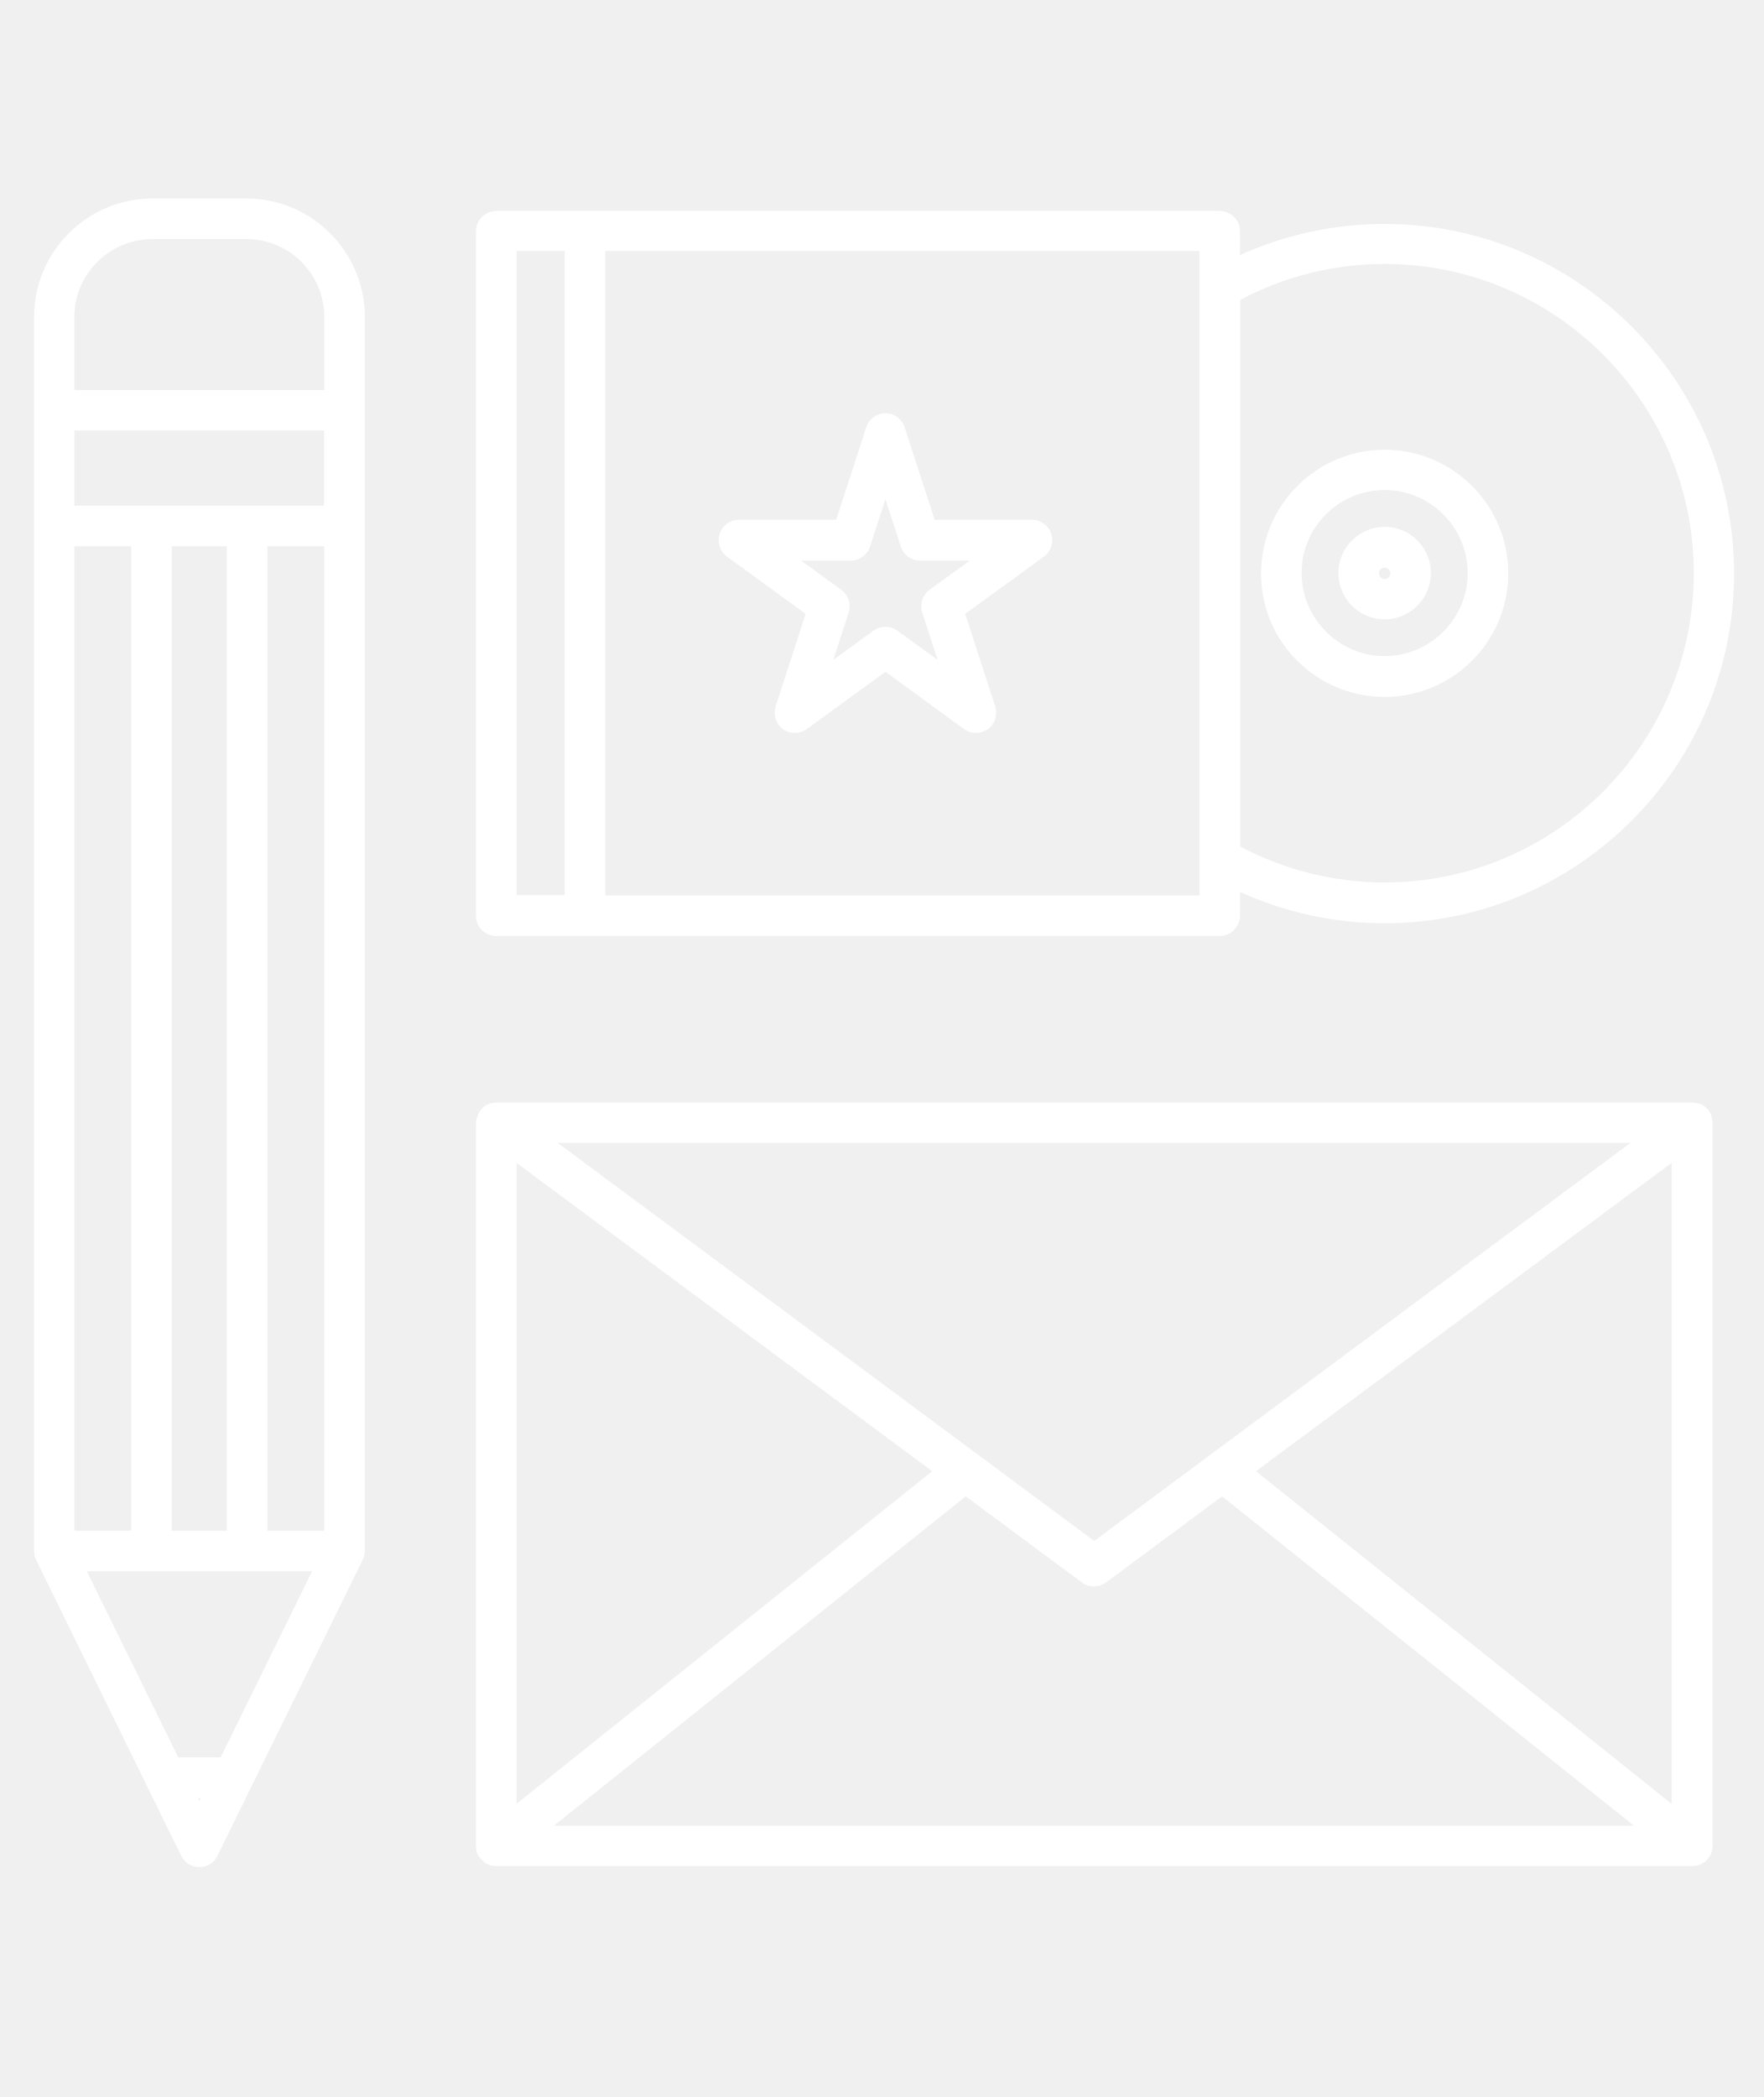
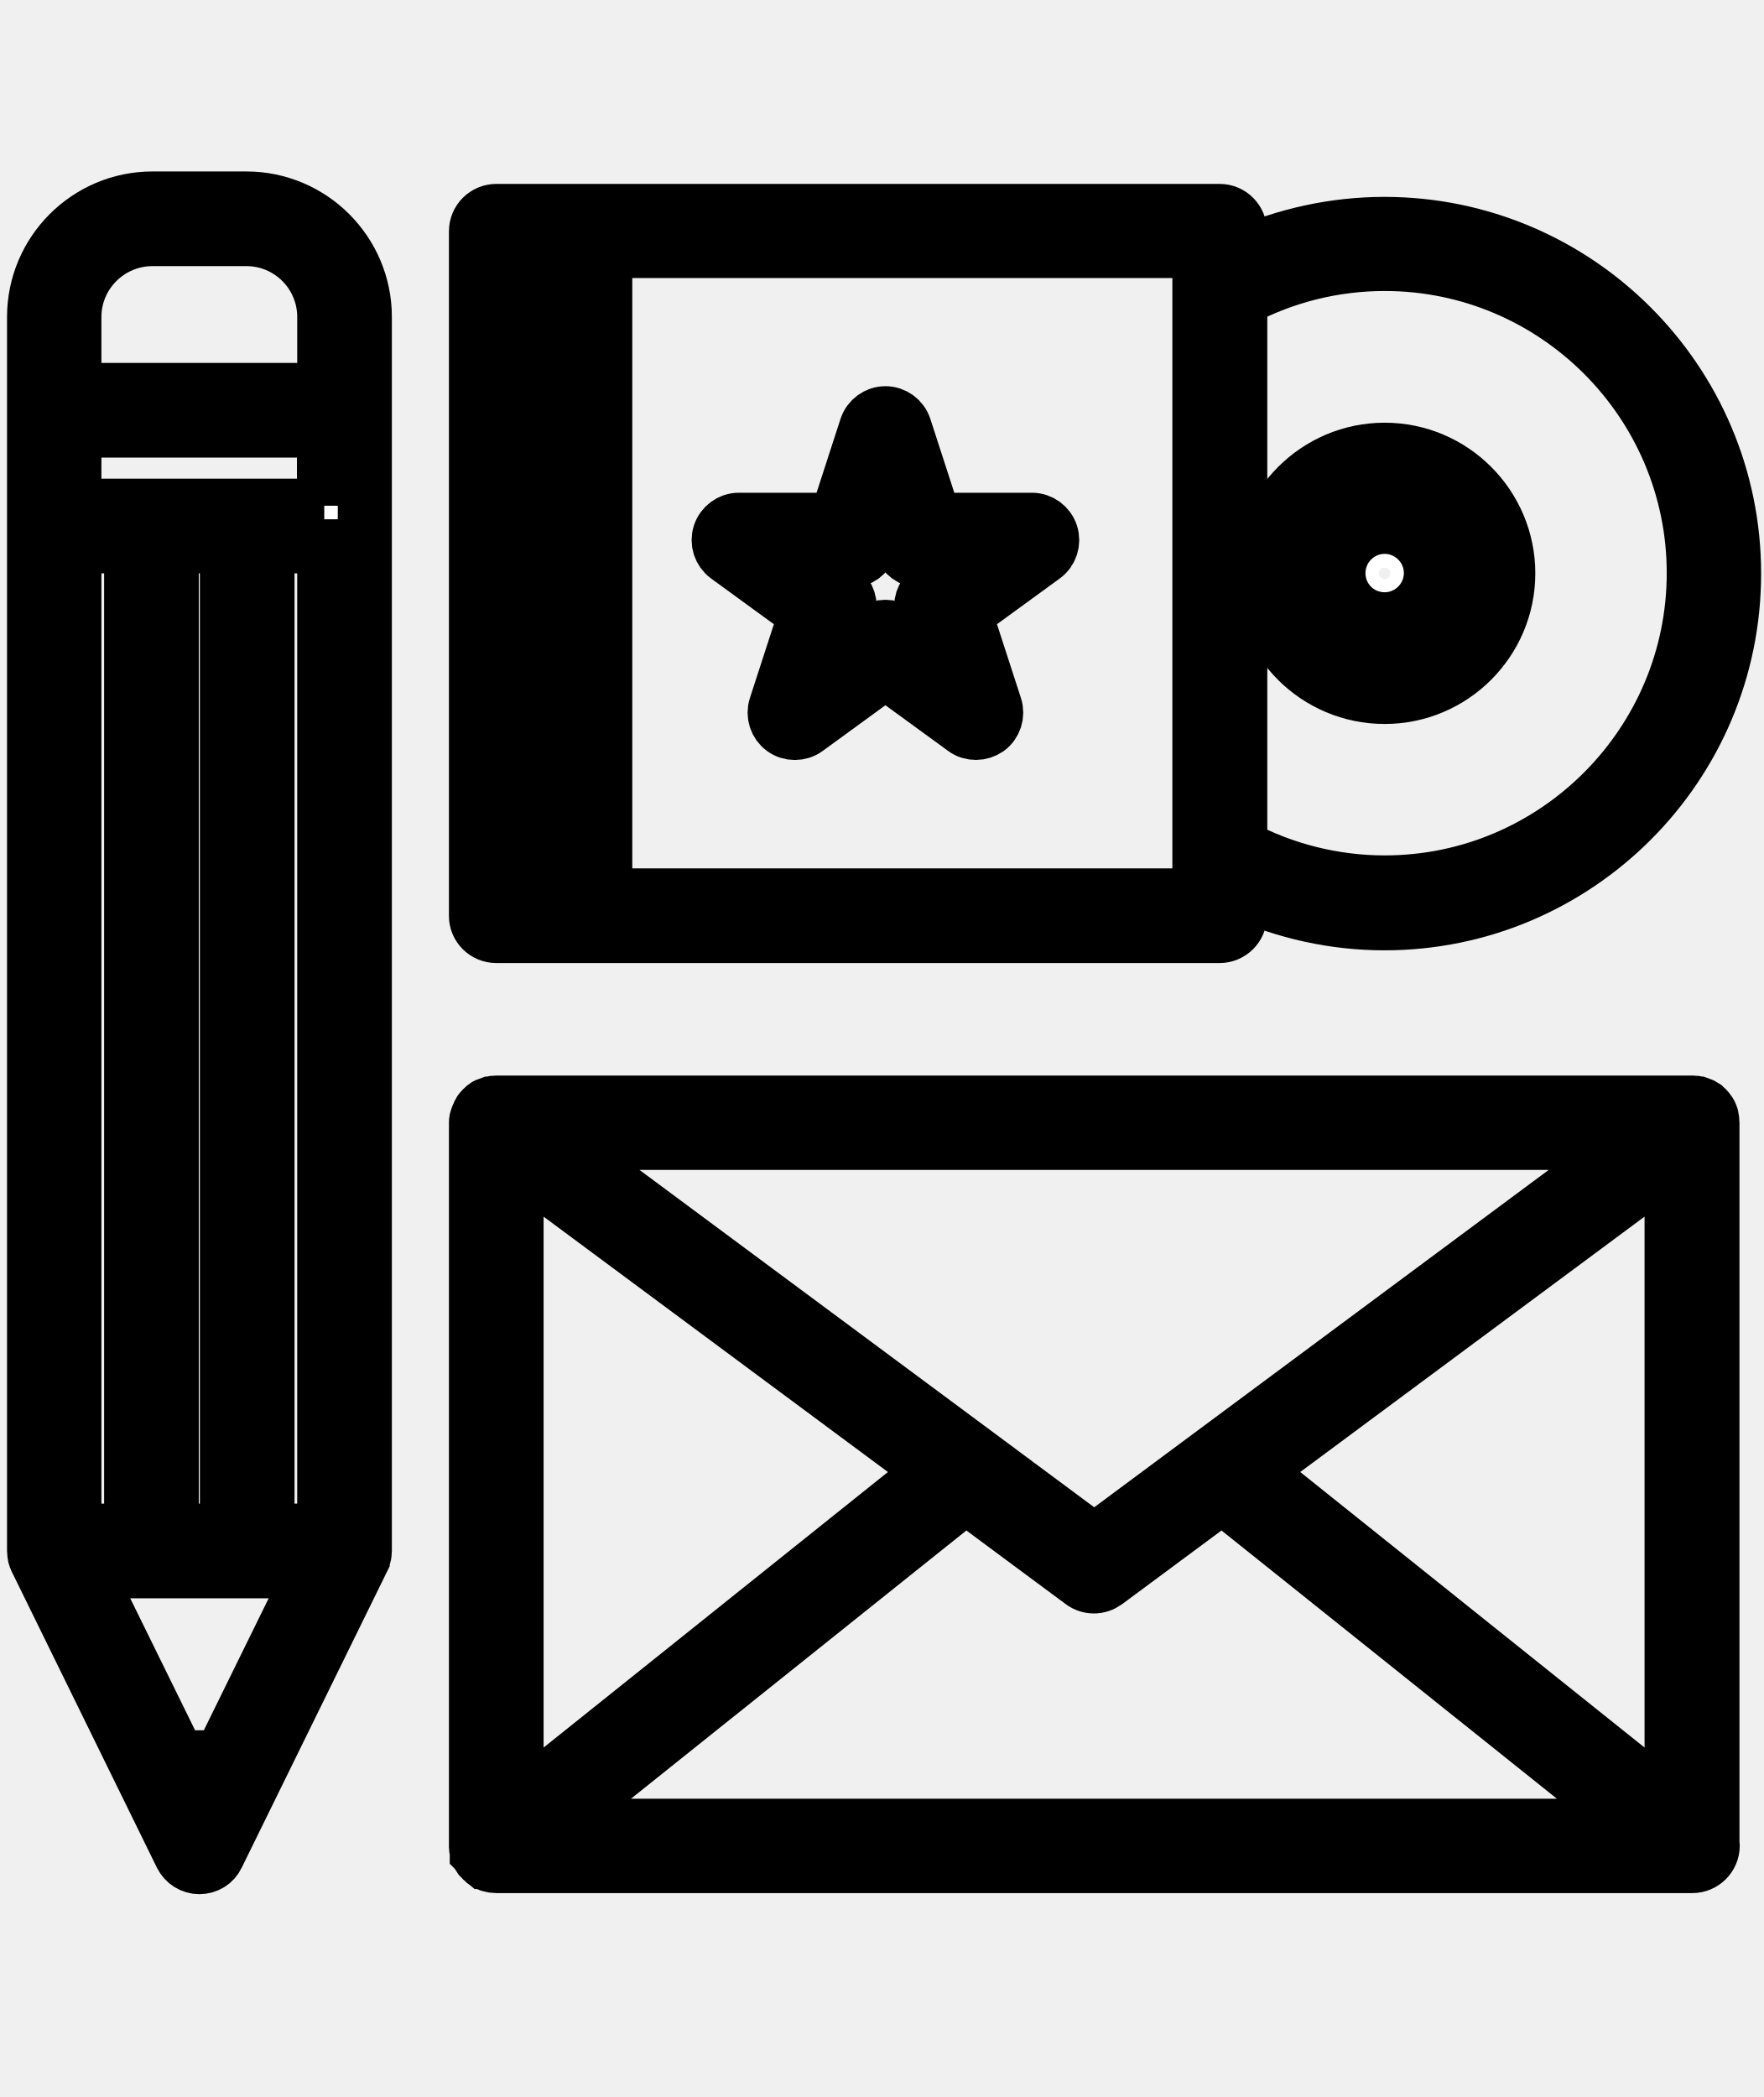
<svg xmlns="http://www.w3.org/2000/svg" version="1.1" id="Layer_1" x="0px" y="0px" viewBox="0 0 65.2 77.54" style="enable-background:new 0 0 65.2 77.54;" xml:space="preserve">
-   <style type="text/css">
- 	.st0{fill:#FFFFFF;}
- </style>
  <g>
-     <path class="st0" d="M17.6,41.51v26.75v0.01c0,0.01,0,0.02,0,0.03c0,0.06,0.02,0.12,0.03,0.18c0,0.01,0,0.02,0,0.02l0.01,0.01   c0.02,0.06,0.06,0.12,0.1,0.18c0.01,0.01,0.02,0.02,0.03,0.03c0.04,0.05,0.08,0.09,0.13,0.13c0.01,0,0.01,0.01,0.02,0.02   c0.05,0.04,0.12,0.07,0.18,0.09c0.01,0.01,0.03,0.01,0.04,0.01c0.07,0.02,0.13,0.03,0.21,0.03h44.22h0.01   c0.41,0,0.75-0.34,0.75-0.75c0-0.03-0.01-0.05-0.01-0.08V41.51l0,0l0,0c0-0.07-0.01-0.14-0.03-0.21c0-0.01,0-0.02,0-0.02   c0-0.01-0.01-0.01-0.01-0.02c-0.02-0.07-0.05-0.13-0.09-0.18c-0.01-0.01-0.01-0.02-0.02-0.03c-0.04-0.05-0.08-0.09-0.13-0.13   c-0.01-0.01-0.01-0.01-0.02-0.02c-0.06-0.04-0.12-0.07-0.18-0.09c-0.01,0-0.03-0.01-0.04-0.01c-0.07-0.02-0.14-0.03-0.21-0.03   H18.35c-0.07,0-0.14,0.01-0.21,0.03c-0.01,0-0.03,0.01-0.04,0.01c-0.06,0.02-0.13,0.05-0.18,0.09c-0.01,0.01-0.01,0.01-0.02,0.02   c-0.05,0.04-0.09,0.08-0.13,0.13c-0.01,0.01-0.02,0.02-0.02,0.03c-0.04,0.06-0.07,0.12-0.09,0.18c0,0.01-0.01,0.01-0.01,0.02   c0,0.01,0,0.02,0,0.02C17.61,41.37,17.6,41.44,17.6,41.51L17.6,41.51L17.6,41.51z M19.1,43l15.37,11.4L19.1,66.7V43z M20.48,67.51   l15.23-12.18L40,58.51c0.13,0.1,0.29,0.15,0.45,0.15s0.31-0.05,0.45-0.15l4.29-3.18l15.23,12.18H20.48z M61.81,66.7L46.44,54.4   L61.81,43V66.7z M60.29,42.26L44.77,53.78l0,0l-4.31,3.2l-4.31-3.2l0,0L20.62,42.26H60.29z" />
-     <path class="st0" d="M51.2,25.77c2.52,0,4.57-2.05,4.57-4.57s-2.05-4.57-4.57-4.57s-4.57,2.05-4.57,4.57   C46.62,23.72,48.67,25.77,51.2,25.77z M51.2,18.12c1.69,0,3.07,1.38,3.07,3.07s-1.38,3.07-3.07,3.07s-3.07-1.38-3.07-3.07   C48.12,19.5,49.5,18.12,51.2,18.12z" />
-     <path class="st0" d="M51.2,22.9c0.94,0,1.71-0.77,1.71-1.71s-0.77-1.71-1.71-1.71s-1.71,0.77-1.71,1.71   C49.49,22.14,50.25,22.9,51.2,22.9z M51.2,20.99c0.11,0,0.21,0.09,0.21,0.21s-0.09,0.21-0.21,0.21c-0.11,0-0.21-0.09-0.21-0.21   S51.08,20.99,51.2,20.99z" />
-     <path class="st0" d="M18.35,34.61h3.28H45.1c0.41,0,0.75-0.34,0.75-0.75v-0.88c1.67,0.76,3.5,1.16,5.34,1.16   c7.13,0,12.93-5.8,12.93-12.93S58.32,8.28,51.19,8.28c-1.84,0-3.67,0.4-5.34,1.15V8.55c0-0.41-0.34-0.75-0.75-0.75H21.63h-3.28   c-0.41,0-0.75,0.34-0.75,0.75v25.32C17.6,34.27,17.93,34.61,18.35,34.61z M51.2,9.76c6.3,0,11.43,5.13,11.43,11.43   S57.5,32.63,51.2,32.63c-1.86,0-3.71-0.46-5.34-1.33V11.09C47.49,10.22,49.33,9.76,51.2,9.76z M44.35,33.11H22.38V9.28h21.97V33.11   z M19.1,9.28h1.78V33.1H19.1V9.28z" />
-     <path class="st0" d="M29.79,22.7l-1.11,3.42c-0.1,0.31,0.01,0.65,0.27,0.84s0.62,0.19,0.88,0l2.91-2.12l2.91,2.12   c0.13,0.1,0.29,0.14,0.44,0.14c0.15,0,0.31-0.05,0.44-0.14c0.26-0.19,0.37-0.53,0.27-0.84l-1.11-3.42l2.91-2.12   c0.26-0.19,0.37-0.53,0.27-0.84s-0.39-0.52-0.71-0.52h-3.6l-1.11-3.42c-0.1-0.31-0.39-0.52-0.71-0.52s-0.61,0.21-0.71,0.52   l-1.11,3.42h-3.6c-0.32,0-0.61,0.21-0.71,0.52c-0.1,0.31,0.01,0.65,0.27,0.84L29.79,22.7z M31.46,20.73c0.32,0,0.61-0.21,0.71-0.52   l0.57-1.75l0.57,1.75c0.1,0.31,0.39,0.52,0.71,0.52h1.84l-1.49,1.08C34.11,22,34,22.34,34.1,22.65l0.57,1.75l-1.49-1.08   c-0.26-0.19-0.62-0.19-0.88,0l-1.49,1.08l0.57-1.75c0.1-0.31-0.01-0.65-0.27-0.84l-1.49-1.08H31.46z" />
-     <path class="st0" d="M1.29,57.56c0.01,0.04,0.02,0.07,0.04,0.11c0,0.01,0,0.01,0.01,0.02L6.7,68.62c0.13,0.26,0.39,0.42,0.67,0.42   c0.29,0,0.55-0.16,0.67-0.42l5.37-10.94c0-0.01,0-0.01,0.01-0.02c0.02-0.03,0.03-0.07,0.04-0.11c0-0.01,0.01-0.03,0.01-0.04   c0.01-0.05,0.02-0.11,0.02-0.16V11.72c0-2.42-1.97-4.38-4.38-4.38H5.64c-2.42,0-4.38,1.97-4.38,4.38v45.63   c0,0.06,0.01,0.11,0.02,0.16C1.28,57.53,1.28,57.54,1.29,57.56z M3.21,58.1h8.33l-3.38,6.88H6.59L3.21,58.1z M6.35,56.6V20.2h2.04   v36.4C8.39,56.6,6.35,56.6,6.35,56.6z M4.85,56.6h-2.1V20.2h2.1V56.6z M9.89,56.6V20.2h2.1v36.4C11.99,56.6,9.89,56.6,9.89,56.6z    M11.99,18.7H2.75v-2.78h9.23v2.78H11.99z M7.32,66.49h0.1l-0.05,0.1L7.32,66.49z M5.64,8.84h3.47c1.59,0,2.88,1.29,2.88,2.88v2.7   H2.75v-2.7C2.75,10.13,4.05,8.84,5.64,8.84z" />
+     <path class="path" fill="#FFFFFF" stroke="#000000" stroke-width="2px" d="M17.6,41.51v26.75v0.01c0,0.01,0,0.02,0,0.03c0,0.06,0.02,0.12,0.03,0.18c0,0.01,0,0.02,0,0.02l0.01,0.01   c0.02,0.06,0.06,0.12,0.1,0.18c0.01,0.01,0.02,0.02,0.03,0.03c0.04,0.05,0.08,0.09,0.13,0.13c0.01,0,0.01,0.01,0.02,0.02   c0.05,0.04,0.12,0.07,0.18,0.09c0.01,0.01,0.03,0.01,0.04,0.01c0.07,0.02,0.13,0.03,0.21,0.03h44.22h0.01   c0.41,0,0.75-0.34,0.75-0.75c0-0.03-0.01-0.05-0.01-0.08V41.51l0,0l0,0c0-0.07-0.01-0.14-0.03-0.21c0-0.01,0-0.02,0-0.02   c0-0.01-0.01-0.01-0.01-0.02c-0.02-0.07-0.05-0.13-0.09-0.18c-0.01-0.01-0.01-0.02-0.02-0.03c-0.04-0.05-0.08-0.09-0.13-0.13   c-0.01-0.01-0.01-0.01-0.02-0.02c-0.06-0.04-0.12-0.07-0.18-0.09c-0.01,0-0.03-0.01-0.04-0.01c-0.07-0.02-0.14-0.03-0.21-0.03   H18.35c-0.07,0-0.14,0.01-0.21,0.03c-0.01,0-0.03,0.01-0.04,0.01c-0.06,0.02-0.13,0.05-0.18,0.09c-0.01,0.01-0.01,0.01-0.02,0.02   c-0.05,0.04-0.09,0.08-0.13,0.13c-0.01,0.01-0.02,0.02-0.02,0.03c-0.04,0.06-0.07,0.12-0.09,0.18c0,0.01-0.01,0.01-0.01,0.02   c0,0.01,0,0.02,0,0.02C17.61,41.37,17.6,41.44,17.6,41.51L17.6,41.51L17.6,41.51z M19.1,43l15.37,11.4L19.1,66.7V43z M20.48,67.51   l15.23-12.18L40,58.51c0.13,0.1,0.29,0.15,0.45,0.15s0.31-0.05,0.45-0.15l4.29-3.18l15.23,12.18H20.48z M61.81,66.7L46.44,54.4   L61.81,43V66.7z M60.29,42.26L44.77,53.78l0,0l-4.31,3.2l-4.31-3.2l0,0L20.62,42.26H60.29z" />
+     <path class="path" fill="#FFFFFF" stroke="#000000" stroke-width="2px" d="M51.2,25.77c2.52,0,4.57-2.05,4.57-4.57s-2.05-4.57-4.57-4.57s-4.57,2.05-4.57,4.57   C46.62,23.72,48.67,25.77,51.2,25.77z M51.2,18.12c1.69,0,3.07,1.38,3.07,3.07s-1.38,3.07-3.07,3.07s-3.07-1.38-3.07-3.07   C48.12,19.5,49.5,18.12,51.2,18.12z" />
+     <path class="path" fill="#FFFFFF" stroke="#000000" stroke-width="2px" d="M51.2,22.9c0.94,0,1.71-0.77,1.71-1.71s-0.77-1.71-1.71-1.71s-1.71,0.77-1.71,1.71   C49.49,22.14,50.25,22.9,51.2,22.9z M51.2,20.99c0.11,0,0.21,0.09,0.21,0.21s-0.09,0.21-0.21,0.21c-0.11,0-0.21-0.09-0.21-0.21   S51.08,20.99,51.2,20.99z" />
+     <path class="path" fill="#FFFFFF" stroke="#000000" stroke-width="2px" d="M18.35,34.61h3.28H45.1c0.41,0,0.75-0.34,0.75-0.75v-0.88c1.67,0.76,3.5,1.16,5.34,1.16   c7.13,0,12.93-5.8,12.93-12.93S58.32,8.28,51.19,8.28c-1.84,0-3.67,0.4-5.34,1.15V8.55c0-0.41-0.34-0.75-0.75-0.75H21.63h-3.28   c-0.41,0-0.75,0.34-0.75,0.75v25.32C17.6,34.27,17.93,34.61,18.35,34.61z M51.2,9.76c6.3,0,11.43,5.13,11.43,11.43   S57.5,32.63,51.2,32.63c-1.86,0-3.71-0.46-5.34-1.33V11.09C47.49,10.22,49.33,9.76,51.2,9.76z M44.35,33.11H22.38V9.28h21.97V33.11   z M19.1,9.28h1.78V33.1H19.1V9.28z" />
+     <path class="path" fill="#FFFFFF" stroke="#000000" stroke-width="2px" d="M29.79,22.7l-1.11,3.42c-0.1,0.31,0.01,0.65,0.27,0.84s0.62,0.19,0.88,0l2.91-2.12l2.91,2.12   c0.13,0.1,0.29,0.14,0.44,0.14c0.15,0,0.31-0.05,0.44-0.14c0.26-0.19,0.37-0.53,0.27-0.84l-1.11-3.42l2.91-2.12   c0.26-0.19,0.37-0.53,0.27-0.84s-0.39-0.52-0.71-0.52h-3.6l-1.11-3.42c-0.1-0.31-0.39-0.52-0.71-0.52s-0.61,0.21-0.71,0.52   l-1.11,3.42h-3.6c-0.32,0-0.61,0.21-0.71,0.52c-0.1,0.31,0.01,0.65,0.27,0.84L29.79,22.7z M31.46,20.73c0.32,0,0.61-0.21,0.71-0.52   l0.57-1.75l0.57,1.75c0.1,0.31,0.39,0.52,0.71,0.52h1.84l-1.49,1.08C34.11,22,34,22.34,34.1,22.65l0.57,1.75l-1.49-1.08   c-0.26-0.19-0.62-0.19-0.88,0l-1.49,1.08l0.57-1.75c0.1-0.31-0.01-0.65-0.27-0.84l-1.49-1.08H31.46z" />
+     <path class="path" fill="#FFFFFF" stroke="#000000" stroke-width="2px" d="M1.29,57.56c0.01,0.04,0.02,0.07,0.04,0.11c0,0.01,0,0.01,0.01,0.02L6.7,68.62c0.13,0.26,0.39,0.42,0.67,0.42   c0.29,0,0.55-0.16,0.67-0.42l5.37-10.94c0-0.01,0-0.01,0.01-0.02c0.02-0.03,0.03-0.07,0.04-0.11c0-0.01,0.01-0.03,0.01-0.04   c0.01-0.05,0.02-0.11,0.02-0.16V11.72c0-2.42-1.97-4.38-4.38-4.38H5.64c-2.42,0-4.38,1.97-4.38,4.38v45.63   c0,0.06,0.01,0.11,0.02,0.16C1.28,57.53,1.28,57.54,1.29,57.56z M3.21,58.1h8.33l-3.38,6.88H6.59L3.21,58.1z M6.35,56.6V20.2h2.04   v36.4C8.39,56.6,6.35,56.6,6.35,56.6z M4.85,56.6h-2.1V20.2h2.1V56.6z M9.89,56.6V20.2h2.1v36.4C11.99,56.6,9.89,56.6,9.89,56.6z    M11.99,18.7H2.75v-2.78h9.23v2.78H11.99z M7.32,66.49h0.1l-0.05,0.1L7.32,66.49z M5.64,8.84h3.47c1.59,0,2.88,1.29,2.88,2.88v2.7   H2.75v-2.7C2.75,10.13,4.05,8.84,5.64,8.84z" />
  </g>
</svg>
